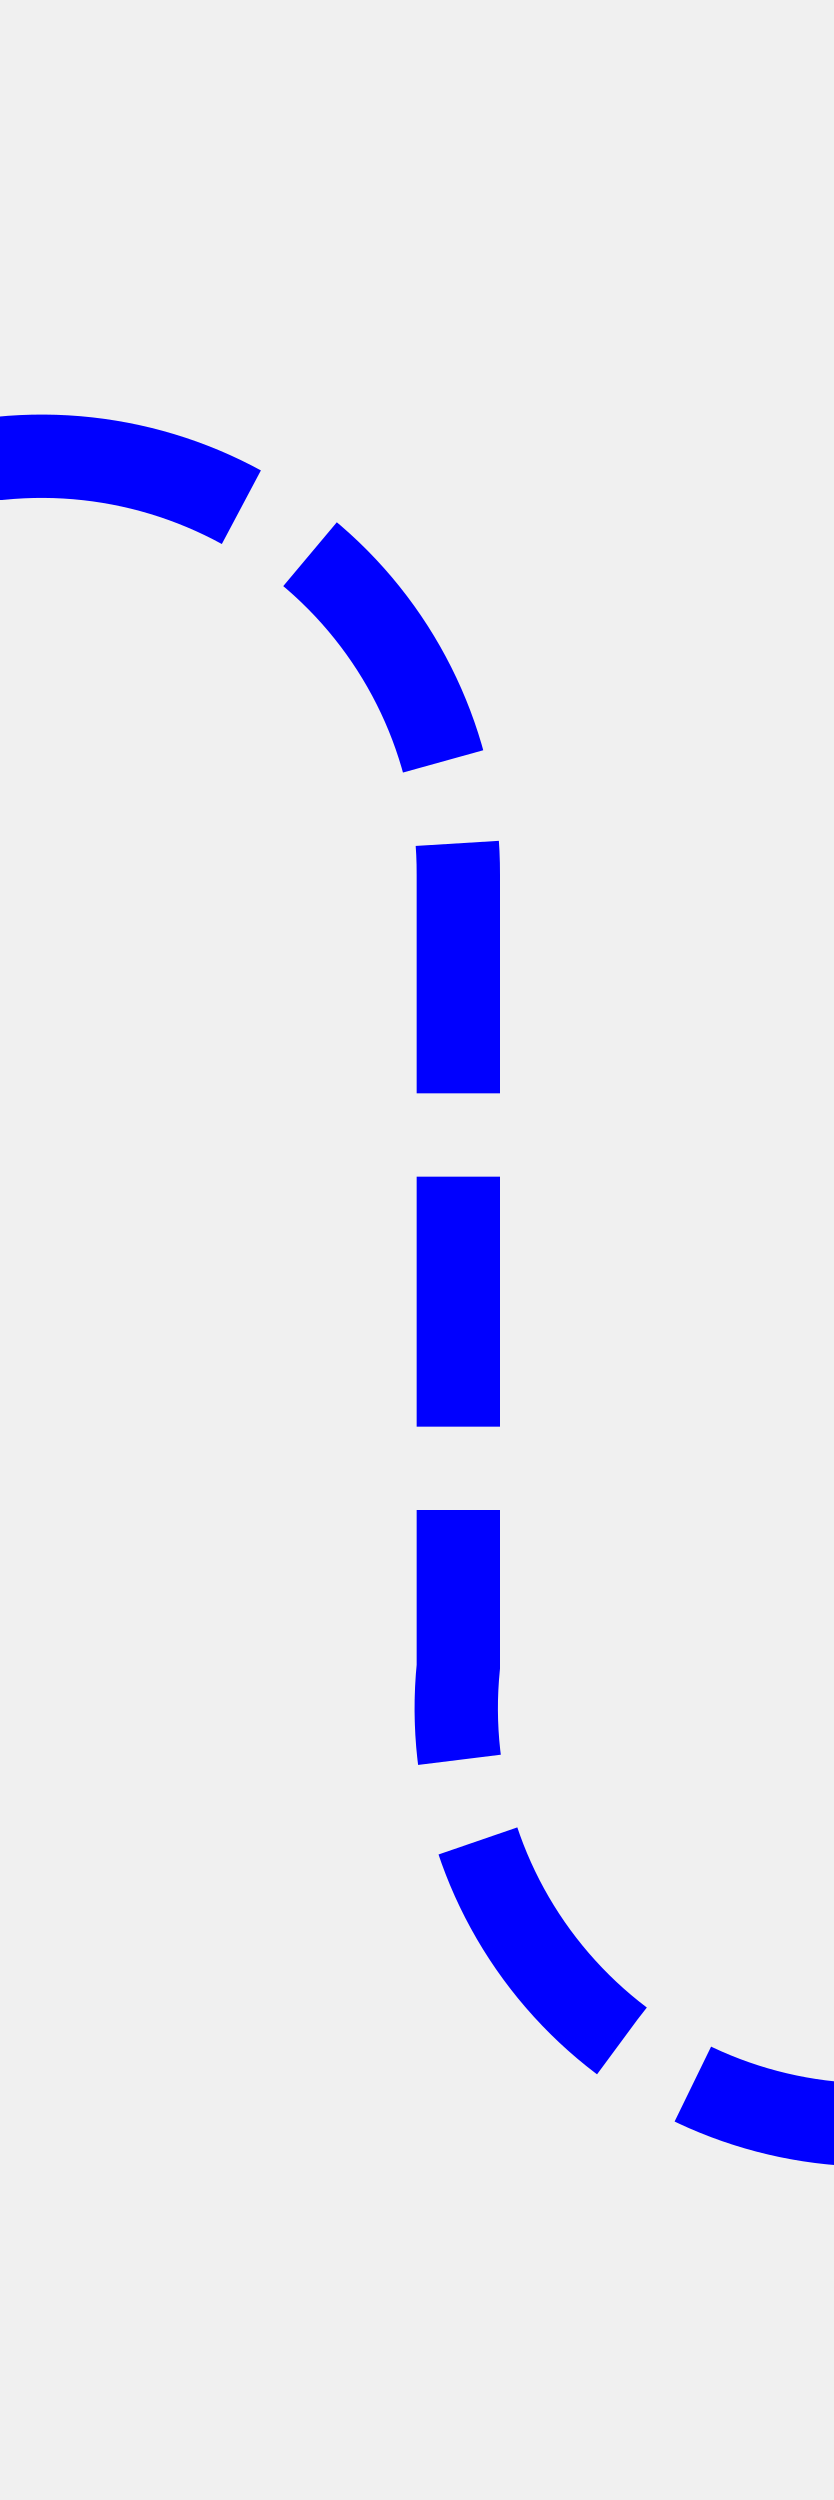
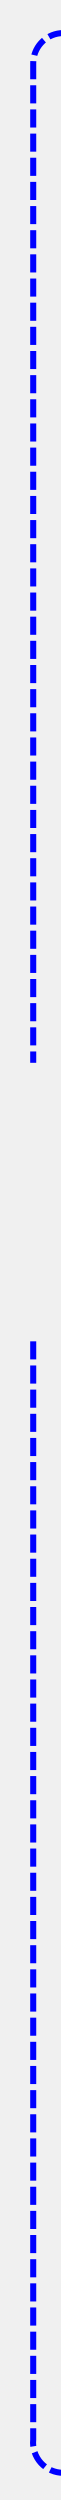
- <svg xmlns="http://www.w3.org/2000/svg" version="1.1" width="10px" height="30px" preserveAspectRatio="xMidYMin meet" viewBox="544 1191  8 30">
-   <path d="M 463 1196.5  L 543 1196.5  A 5 5 0 0 1 548.5 1201.5 L 548.5 1211  A 5 5 0 0 0 553.5 1216.5 L 632 1216.5  " stroke-width="1" stroke-dasharray="3,1" stroke="#0000ff" fill="none" />
-   <path d="M 626.946 1211.854  L 631.593 1216.5  L 626.946 1221.146  L 627.654 1221.854  L 632.654 1216.854  L 633.007 1216.5  L 632.654 1216.146  L 627.654 1211.146  L 626.946 1211.854  Z " fill-rule="nonzero" fill="#0000ff" stroke="none" />
+ <svg xmlns="http://www.w3.org/2000/svg" version="1.1" width="10px" height="414px" preserveAspectRatio="xMidYMin meet" viewBox="58 606  8 414">
+   <defs>
+     <mask fill="white" id="clip1356">
+       <path d="M 2 782  L 122 782  L 122 828  L 2 828  Z M 2 608  L 122 608  L 122 1024  L 2 1024  Z " fill-rule="evenodd" />
+     </mask>
+   </defs>
+   <path d="M 116 611.5  L 67 611.5  A 5 5 0 0 0 62.5 616.5 L 62.5 1010  A 5 5 0 0 0 67.5 1015.5 L 99 1015.5  " stroke-width="1" stroke-dasharray="3,1" stroke="#0000ff" fill="none" mask="url(#clip1356)" />
+   <path d="M 93.946 1010.854  L 98.593 1015.5  L 93.946 1020.146  L 94.654 1020.854  L 99.654 1015.854  L 100.007 1015.5  L 99.654 1015.146  L 94.654 1010.146  L 93.946 1010.854  Z " fill-rule="nonzero" fill="#0000ff" stroke="none" mask="url(#clip1356)" />
</svg>
